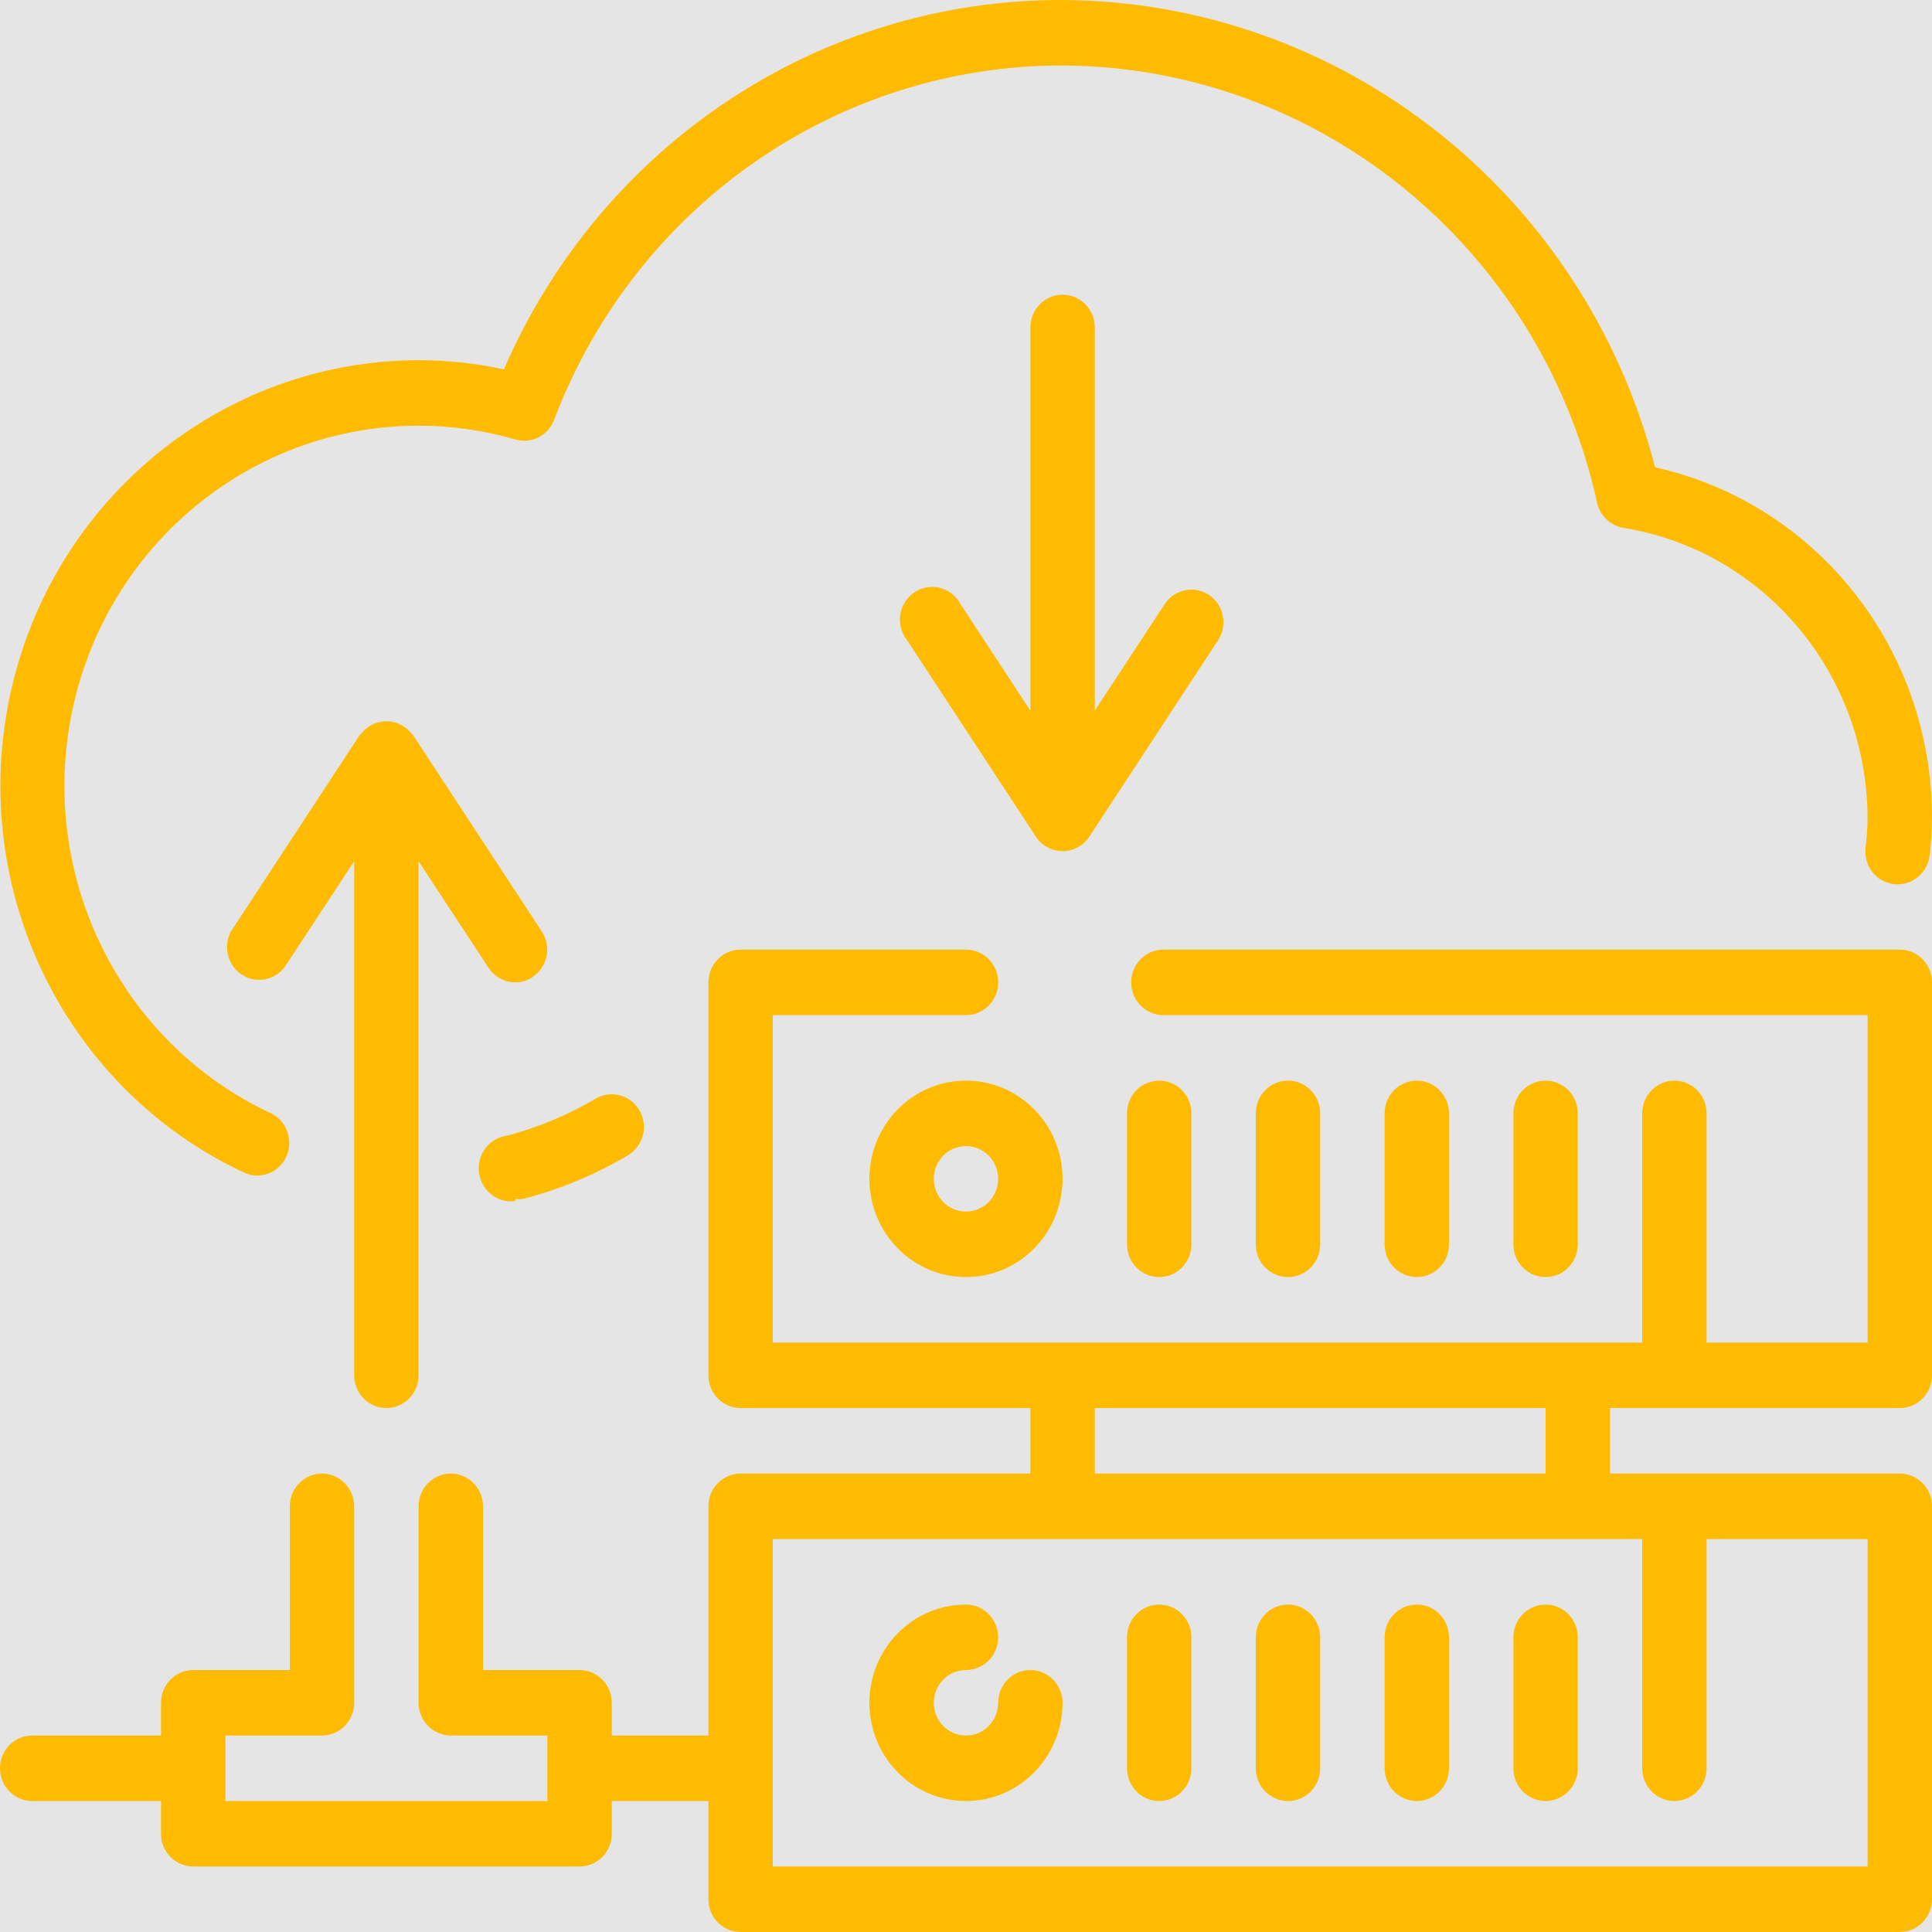
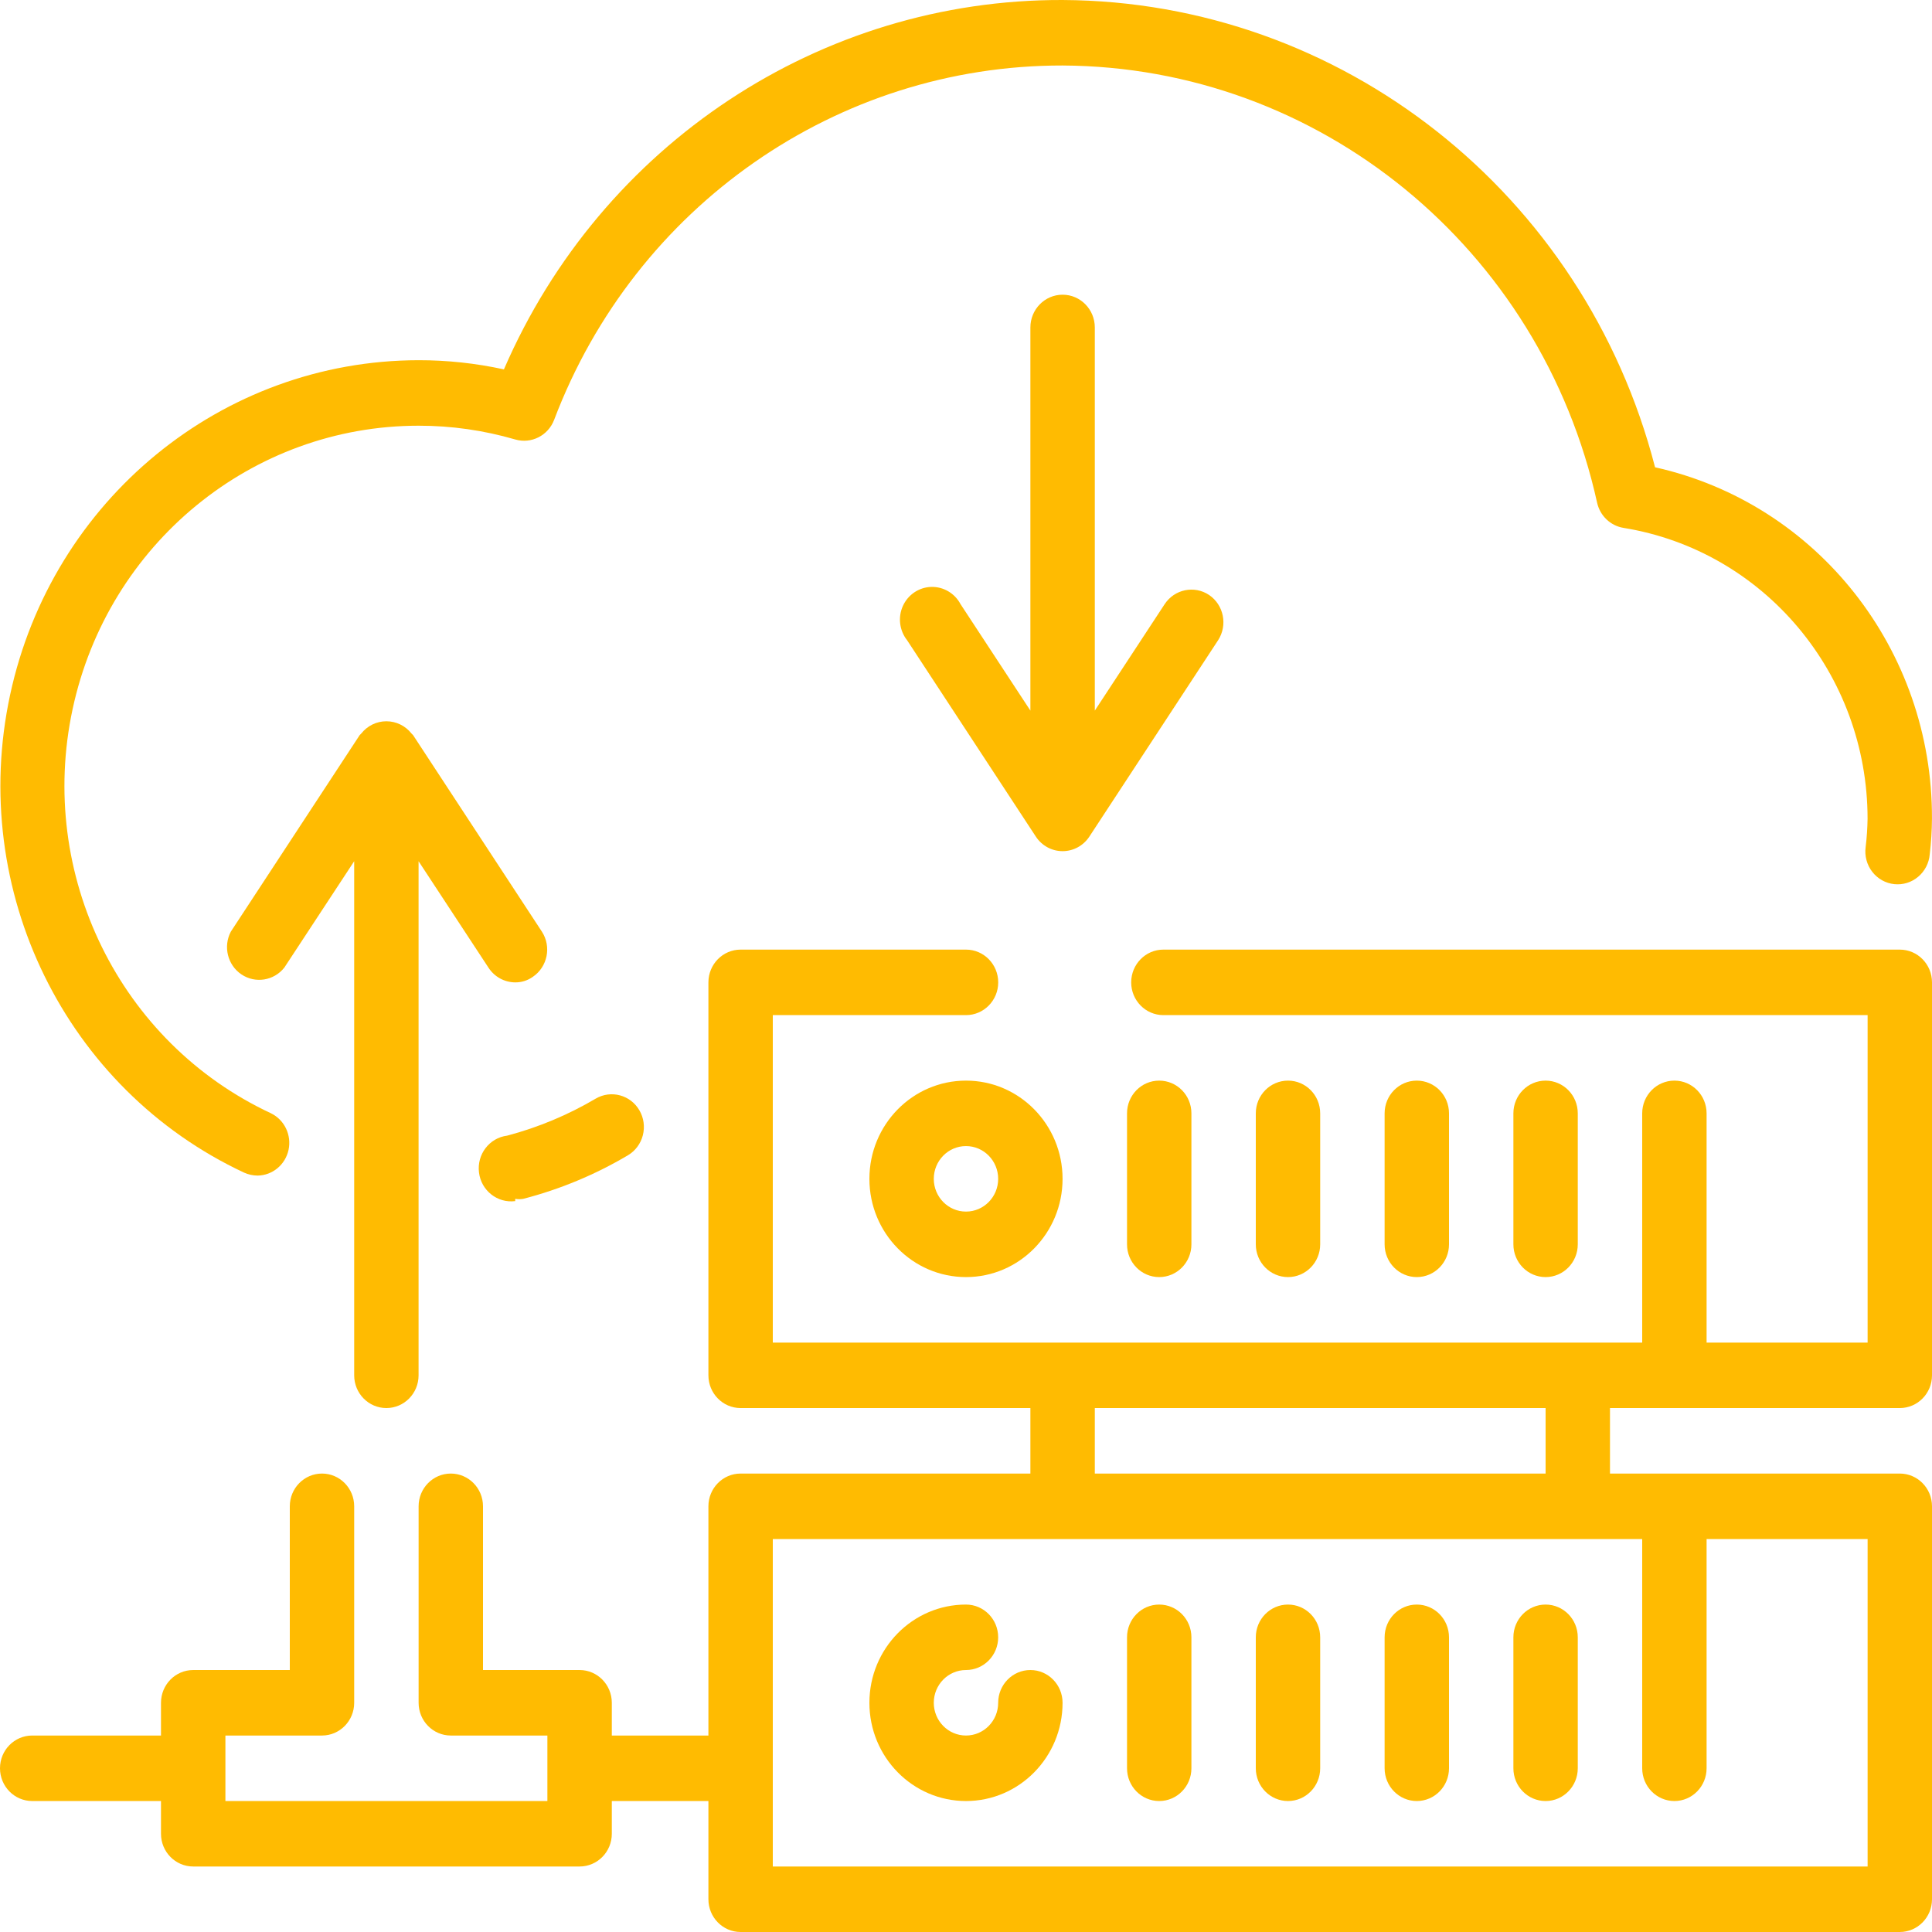
<svg xmlns="http://www.w3.org/2000/svg" width="52" height="52" viewBox="0 0 52 52" fill="none">
-   <rect width="52" height="52" fill="#E5E5E5" />
  <g id="storage-img">
    <path id="Vector" d="M51.133 25.559H31.312C30.834 25.559 30.446 25.954 30.446 26.441C30.446 26.927 30.834 27.322 31.312 27.322H50.267V36.136H45.933V29.966C45.933 29.479 45.545 29.085 45.067 29.085C44.588 29.085 44.2 29.479 44.2 29.966V36.136H20.8V27.322H26C26.479 27.322 26.867 26.927 26.867 26.441C26.867 25.954 26.479 25.559 26 25.559H19.933C19.455 25.559 19.067 25.954 19.067 26.441V37.017C19.067 37.504 19.455 37.898 19.933 37.898H27.733V39.661H19.933C19.455 39.661 19.067 40.056 19.067 40.542V46.712H16.467V45.831C16.467 45.344 16.079 44.949 15.6 44.949H13V40.542C13 40.056 12.612 39.661 12.133 39.661C11.655 39.661 11.267 40.056 11.267 40.542V45.831C11.267 46.317 11.655 46.712 12.133 46.712H14.733V48.475H6.067V46.712H8.667C9.145 46.712 9.533 46.317 9.533 45.831V40.542C9.533 40.056 9.145 39.661 8.667 39.661C8.188 39.661 7.8 40.056 7.8 40.542V44.949H5.2C4.721 44.949 4.333 45.344 4.333 45.831V46.712H0.867C0.388 46.712 0 47.106 0 47.593C0 48.08 0.388 48.475 0.867 48.475H4.333V49.356C4.333 49.843 4.721 50.237 5.2 50.237H15.6C16.079 50.237 16.467 49.843 16.467 49.356V48.475H19.067V51.119C19.067 51.605 19.455 52 19.933 52H51.133C51.612 52 52 51.605 52 51.119V40.542C52 40.056 51.612 39.661 51.133 39.661H43.333V37.898H51.133C51.612 37.898 52 37.504 52 37.017V26.441C52 25.954 51.612 25.559 51.133 25.559ZM50.267 50.237H20.8V41.424H44.2V47.593C44.2 48.08 44.588 48.475 45.067 48.475C45.545 48.475 45.933 48.08 45.933 47.593V41.424H50.267V50.237ZM41.6 39.661H29.467V37.898H41.6V39.661Z" fill="#FFBB01" />
    <path id="Vector_2" d="M26 29.085C24.564 29.085 23.4 30.269 23.4 31.729C23.4 33.189 24.564 34.373 26 34.373C27.435 34.373 28.599 33.189 28.599 31.729C28.599 30.269 27.435 29.085 26 29.085ZM26 32.61C25.521 32.61 25.133 32.215 25.133 31.729C25.133 31.242 25.521 30.847 26 30.847C26.478 30.847 26.866 31.242 26.866 31.729C26.866 32.215 26.478 32.61 26 32.61Z" fill="#FFBB01" />
    <path id="Vector_3" d="M31.2 34.373C31.679 34.373 32.067 33.978 32.067 33.492V29.966C32.067 29.479 31.679 29.085 31.2 29.085C30.721 29.085 30.334 29.479 30.334 29.966V33.492C30.334 33.978 30.721 34.373 31.2 34.373Z" fill="#FFBB01" />
    <path id="Vector_4" d="M35.533 33.492V29.966C35.533 29.479 35.145 29.085 34.667 29.085C34.188 29.085 33.8 29.479 33.8 29.966V33.492C33.8 33.978 34.188 34.373 34.667 34.373C35.145 34.373 35.533 33.978 35.533 33.492Z" fill="#FFBB01" />
    <path id="Vector_5" d="M39 33.492V29.966C39 29.479 38.612 29.085 38.133 29.085C37.655 29.085 37.267 29.479 37.267 29.966V33.492C37.267 33.978 37.655 34.373 38.133 34.373C38.612 34.373 39 33.978 39 33.492Z" fill="#FFBB01" />
    <path id="Vector_6" d="M42.466 33.492V29.966C42.466 29.479 42.078 29.085 41.6 29.085C41.121 29.085 40.733 29.479 40.733 29.966V33.492C40.733 33.978 41.121 34.373 41.6 34.373C42.078 34.373 42.466 33.978 42.466 33.492Z" fill="#FFBB01" />
    <path id="Vector_7" d="M27.733 44.949C27.254 44.949 26.866 45.344 26.866 45.831C26.866 46.317 26.478 46.712 26 46.712C25.521 46.712 25.133 46.317 25.133 45.831C25.133 45.344 25.521 44.949 26 44.949C26.478 44.949 26.866 44.555 26.866 44.068C26.866 43.581 26.478 43.187 26 43.187C24.564 43.187 23.4 44.37 23.4 45.831C23.4 47.291 24.564 48.475 26 48.475C27.435 48.475 28.599 47.291 28.599 45.831C28.599 45.344 28.211 44.949 27.733 44.949Z" fill="#FFBB01" />
    <path id="Vector_8" d="M31.2 43.187C30.721 43.187 30.334 43.581 30.334 44.068V47.593C30.334 48.08 30.721 48.475 31.2 48.475C31.679 48.475 32.067 48.08 32.067 47.593V44.068C32.067 43.581 31.679 43.187 31.2 43.187Z" fill="#FFBB01" />
    <path id="Vector_9" d="M34.667 43.187C34.188 43.187 33.8 43.581 33.8 44.068V47.593C33.8 48.08 34.188 48.475 34.667 48.475C35.145 48.475 35.533 48.08 35.533 47.593V44.068C35.533 43.581 35.145 43.187 34.667 43.187Z" fill="#FFBB01" />
    <path id="Vector_10" d="M38.133 43.187C37.655 43.187 37.267 43.581 37.267 44.068V47.593C37.267 48.08 37.655 48.475 38.133 48.475C38.612 48.475 39 48.08 39 47.593V44.068C39 43.581 38.612 43.187 38.133 43.187Z" fill="#FFBB01" />
    <path id="Vector_11" d="M41.6 43.187C41.121 43.187 40.733 43.581 40.733 44.068V47.593C40.733 48.08 41.121 48.475 41.6 48.475C42.078 48.475 42.466 48.08 42.466 47.593V44.068C42.466 43.581 42.078 43.187 41.6 43.187Z" fill="#FFBB01" />
    <path id="Vector_12" d="M6.569 31.561C6.684 31.613 6.808 31.64 6.933 31.641C7.335 31.635 7.679 31.349 7.766 30.95C7.852 30.551 7.658 30.144 7.297 29.966C3.223 28.067 0.999 23.54 1.954 19.087C2.909 14.634 6.785 11.459 11.266 11.458C12.146 11.457 13.021 11.582 13.866 11.828C14.298 11.955 14.753 11.725 14.915 11.299C17.096 5.546 22.537 1.755 28.6 1.763C35.505 1.797 41.472 6.677 42.986 13.529C43.064 13.882 43.346 14.151 43.697 14.208C47.479 14.822 50.263 18.139 50.266 22.034C50.262 22.291 50.245 22.547 50.214 22.801C50.182 23.038 50.247 23.278 50.392 23.465C50.537 23.653 50.752 23.773 50.986 23.797C51.217 23.821 51.449 23.75 51.627 23.599C51.807 23.448 51.919 23.231 51.939 22.995C51.977 22.676 51.997 22.355 51.999 22.034C52.017 17.489 48.912 13.549 44.546 12.577C42.643 5.197 36.102 0.038 28.6 8.50162e-05C22.089 -0.021 16.186 3.882 13.563 9.942C12.808 9.777 12.038 9.694 11.266 9.695C5.975 9.701 1.4 13.45 0.271 18.707C-0.858 23.965 1.762 29.312 6.569 31.561Z" fill="#FFBB01" />
    <path id="Vector_13" d="M13.867 32.267C13.938 32.279 14.012 32.279 14.083 32.267C15.071 32.011 16.019 31.617 16.9 31.095C17.099 30.977 17.244 30.783 17.302 30.557C17.36 30.33 17.328 30.089 17.211 29.887C16.971 29.47 16.445 29.329 16.033 29.57C15.287 30.01 14.485 30.345 13.65 30.566C13.171 30.626 12.832 31.07 12.892 31.557C12.951 32.044 13.388 32.389 13.867 32.328V32.267Z" fill="#FFBB01" />
    <path id="Vector_14" d="M10.399 37.898C10.878 37.898 11.266 37.504 11.266 37.017V23.18L13.147 26.044C13.306 26.29 13.576 26.439 13.866 26.441C14.037 26.443 14.203 26.39 14.342 26.291C14.738 26.022 14.847 25.479 14.585 25.075L11.119 19.787C11.119 19.787 11.119 19.787 11.075 19.742C10.911 19.534 10.662 19.413 10.399 19.413C10.136 19.413 9.888 19.534 9.724 19.742C9.724 19.742 9.724 19.742 9.68 19.787L6.213 25.075C6.002 25.476 6.125 25.975 6.498 26.226C6.871 26.477 7.371 26.398 7.652 26.044L9.533 23.18V37.017C9.533 37.504 9.921 37.898 10.399 37.898Z" fill="#FFBB01" />
    <path id="Vector_15" d="M32.543 16.014C32.146 15.749 31.612 15.859 31.347 16.261L29.467 19.126V8.814C29.467 8.327 29.079 7.932 28.6 7.932C28.121 7.932 27.733 8.327 27.733 8.814V19.126L25.853 16.261C25.697 15.967 25.391 15.787 25.062 15.797C24.733 15.807 24.439 16.006 24.301 16.31C24.164 16.613 24.208 16.97 24.414 17.231L27.881 22.519C28.042 22.763 28.311 22.909 28.6 22.909C28.889 22.909 29.158 22.763 29.319 22.519L32.786 17.231C33.047 16.826 32.939 16.283 32.543 16.014Z" fill="#FFBB01" />
  </g>
</svg>
